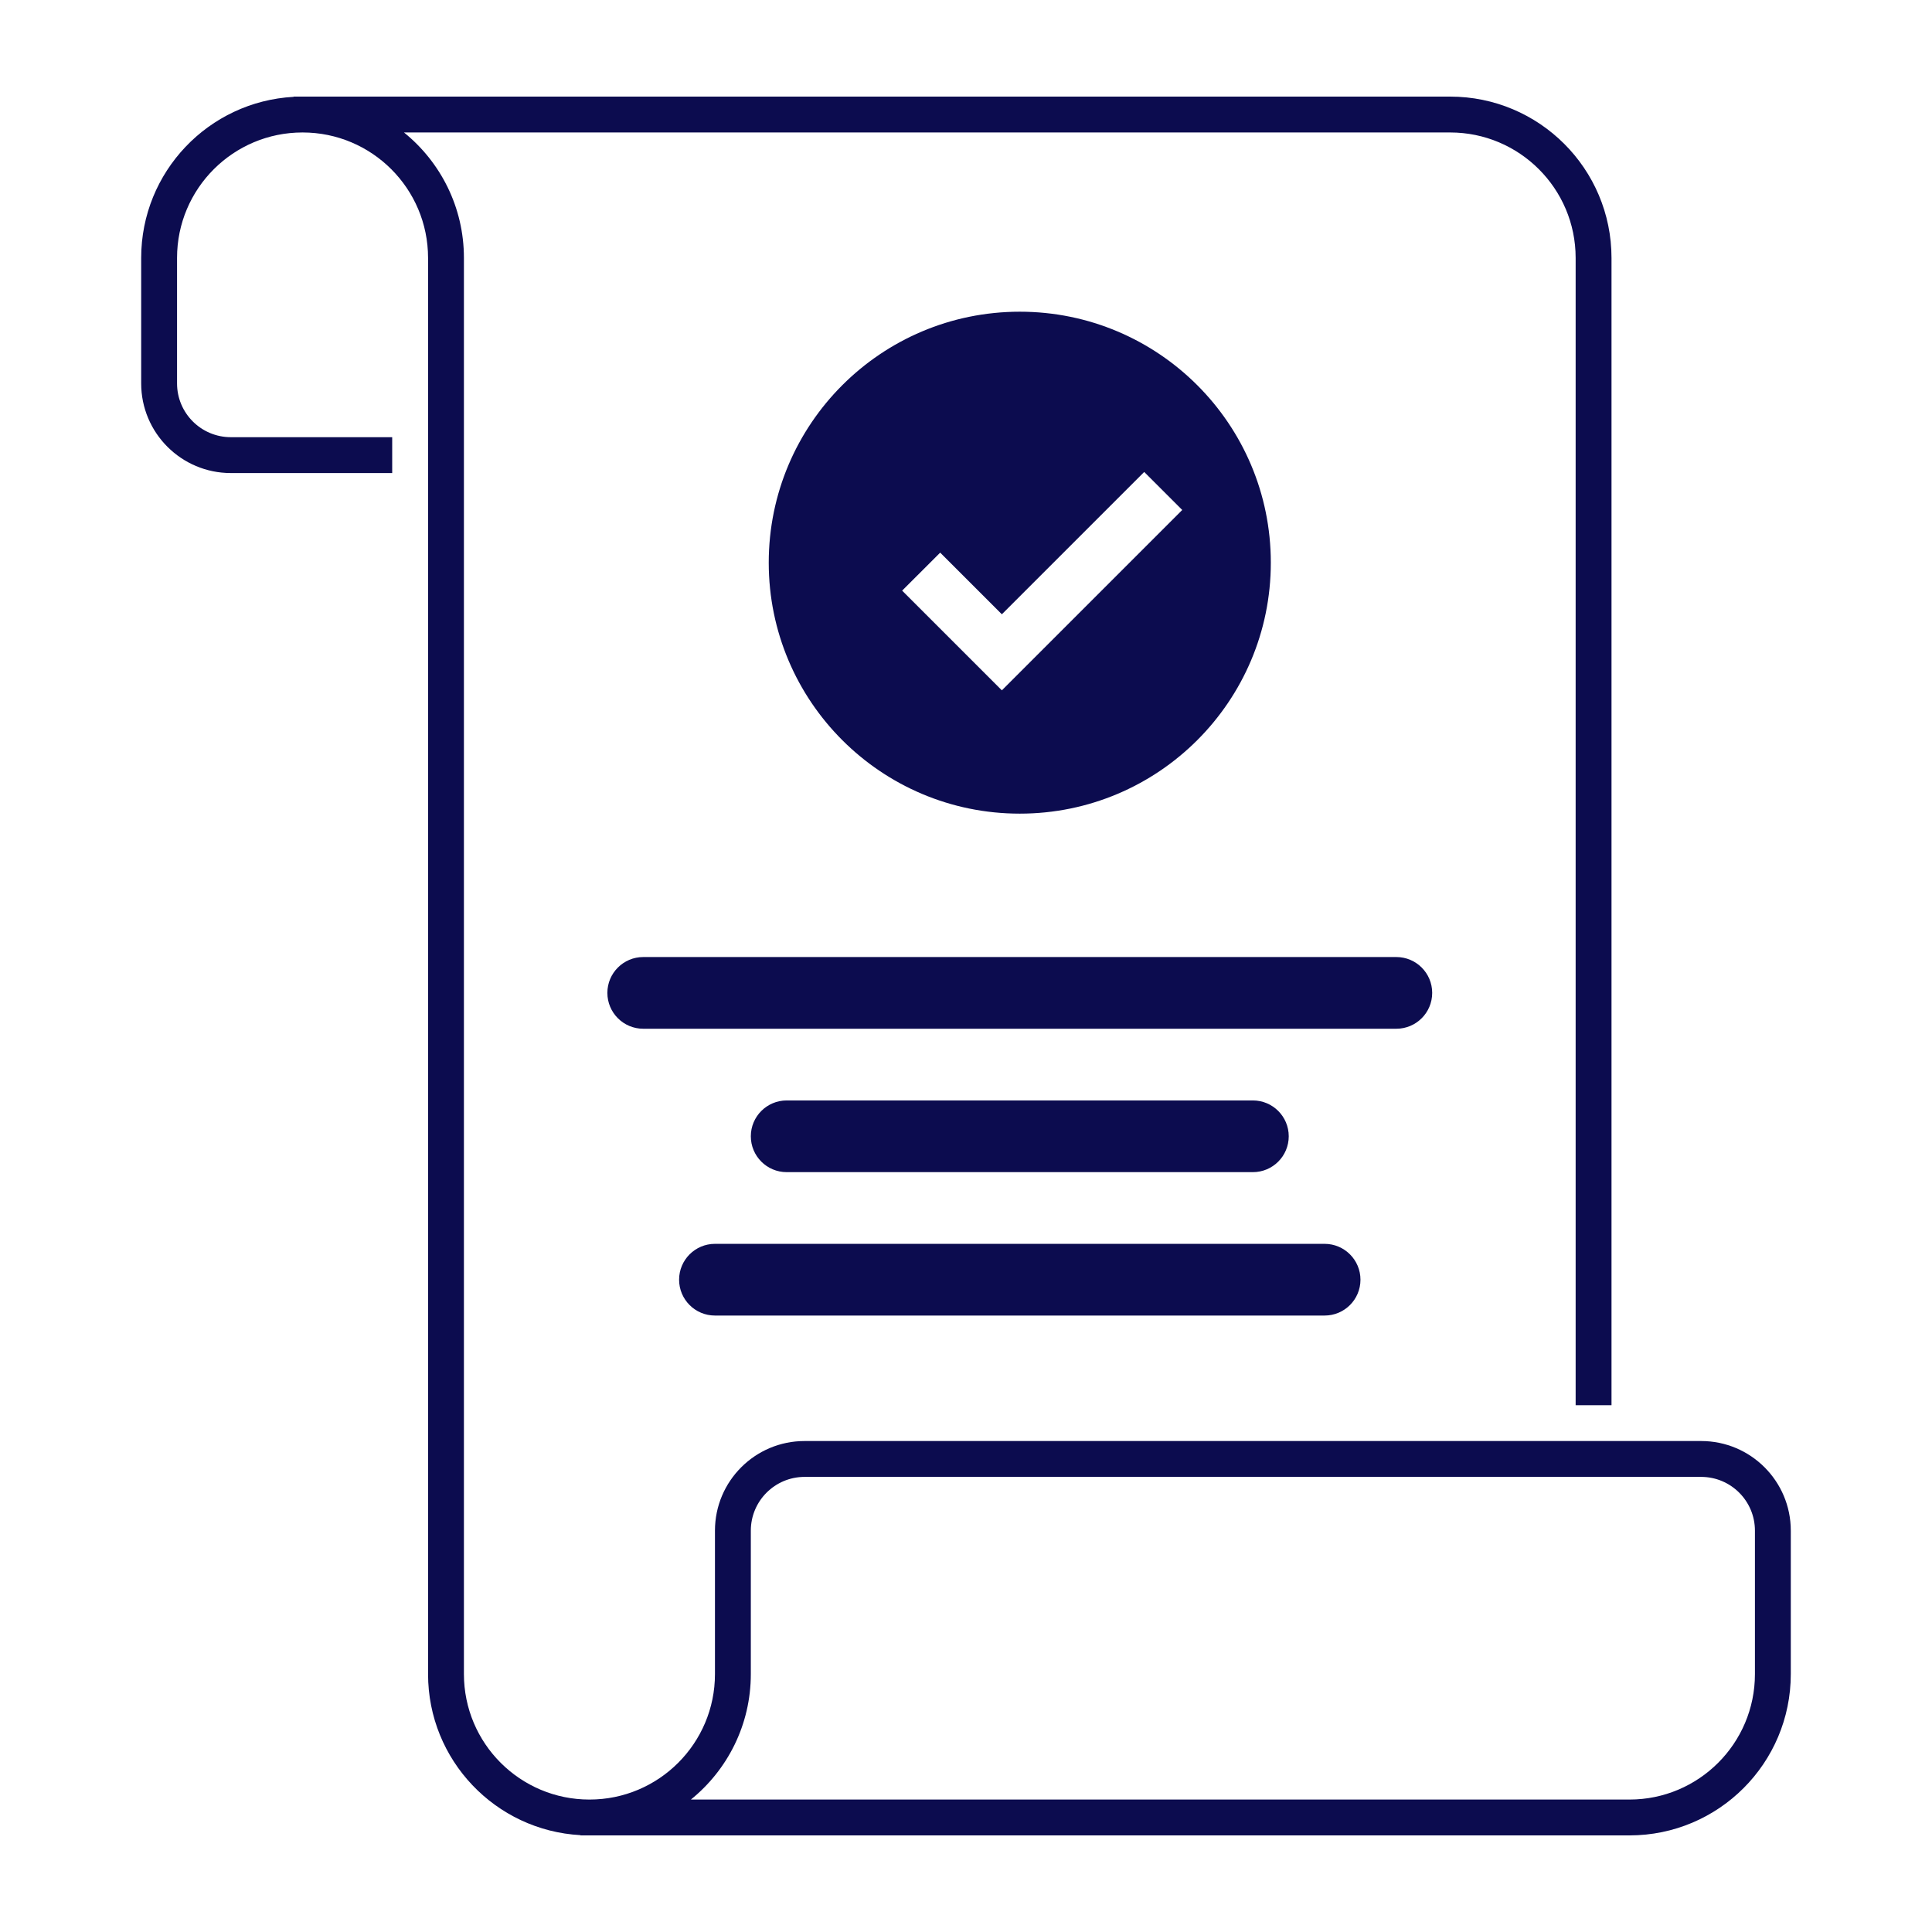
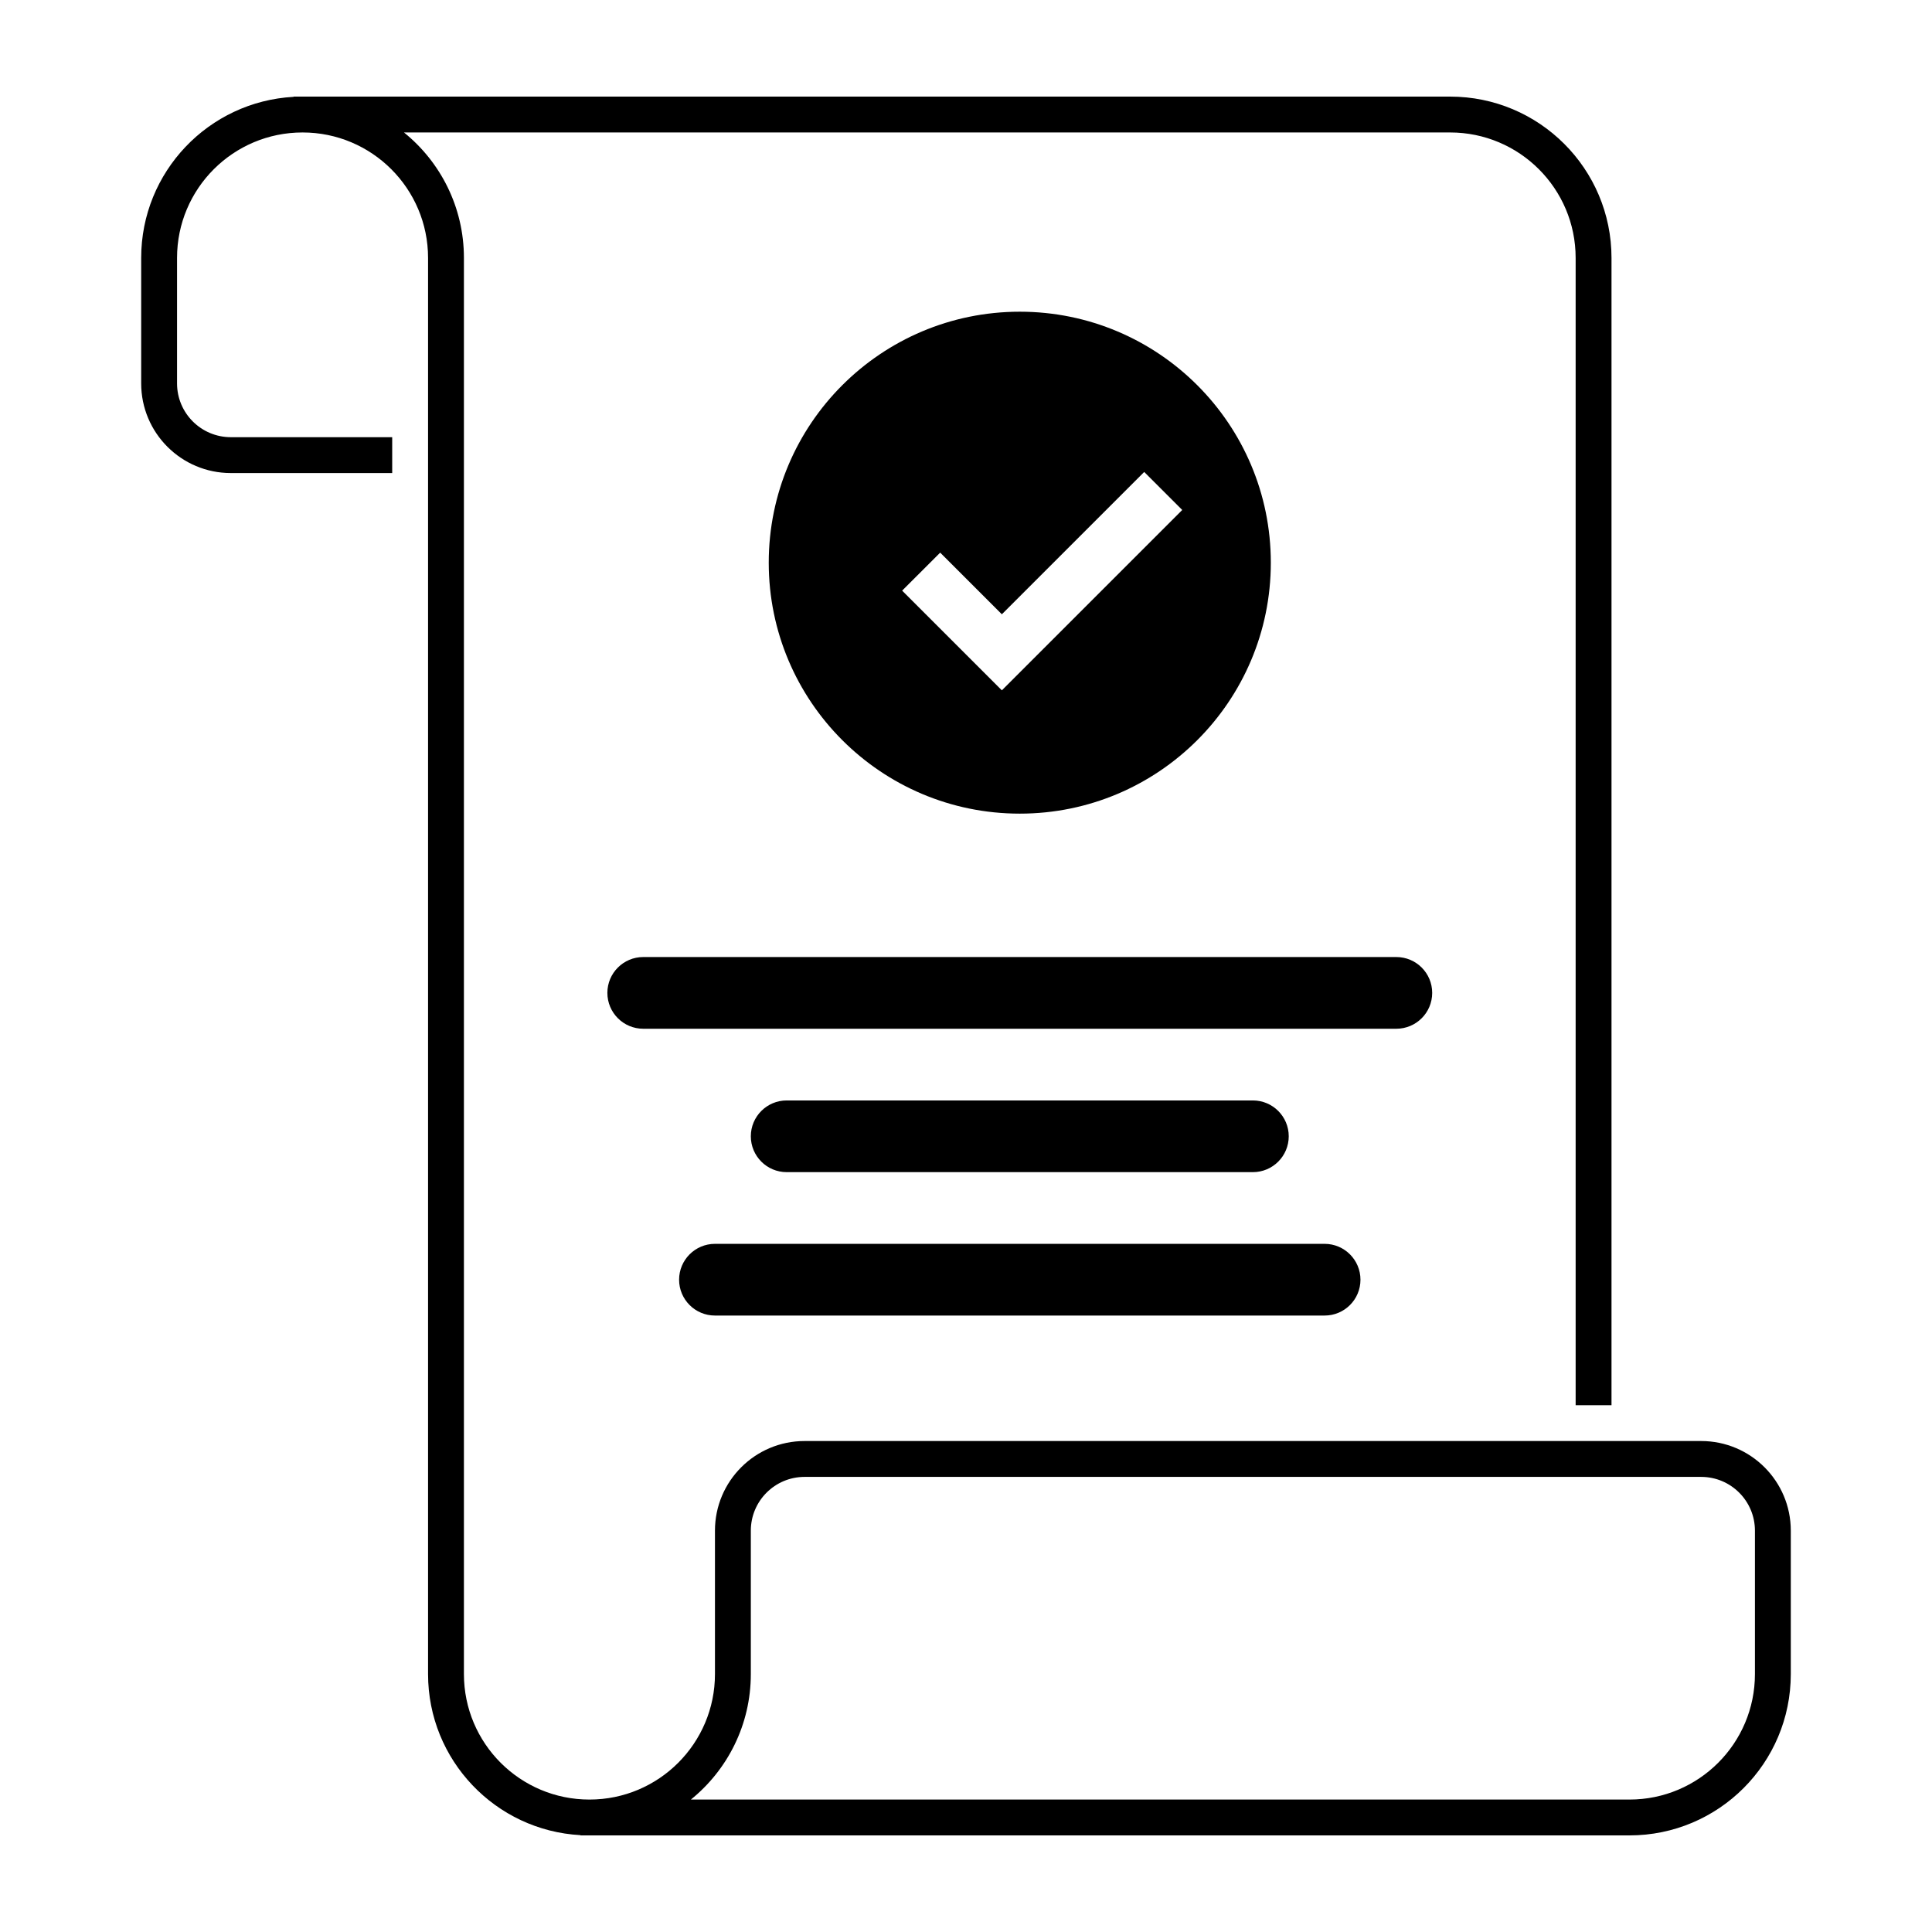
<svg xmlns="http://www.w3.org/2000/svg" width="80" height="80" viewBox="0 0 80 80" fill="none">
-   <path fill-rule="evenodd" clip-rule="evenodd" d="M12.157 4.01C8.639 4.203 5.846 7.115 5.846 10.68V15.876C5.846 17.926 7.508 19.588 9.558 19.588H16.24V18.103H9.558C8.328 18.103 7.331 17.106 7.331 15.876V10.68C7.331 7.811 9.658 5.485 12.528 5.485C15.398 5.485 17.725 7.811 17.725 10.68V69.32C17.725 72.885 20.518 75.797 24.036 75.99V76H67.471C71.162 76 74.153 73.009 74.153 69.32V63.381C74.153 61.332 72.491 59.67 70.441 59.67H33.317C31.267 59.67 29.605 61.332 29.605 63.381V69.32C29.605 72.189 27.278 74.516 24.408 74.516C21.537 74.516 19.21 72.189 19.21 69.32V10.68C19.21 8.582 18.242 6.709 16.728 5.485H60.046C62.917 5.485 65.244 7.811 65.244 10.68V58.186H66.729V10.68C66.729 6.991 63.737 4 60.046 4H12.157V4.01ZM28.608 74.516H67.471C70.341 74.516 72.668 72.189 72.668 69.32V63.381C72.668 62.152 71.671 61.155 70.441 61.155H33.317C32.087 61.155 31.09 62.152 31.09 63.381V69.32C31.09 71.418 30.122 73.291 28.608 74.516Z" fill="#0C0C4F" />
-   <path d="M25.15 41.113C25.15 40.294 25.815 39.629 26.635 39.629H57.819C58.639 39.629 59.304 40.294 59.304 41.113C59.304 41.933 58.639 42.598 57.819 42.598H26.635C25.815 42.598 25.15 41.933 25.15 41.113Z" fill="#0C0C4F" />
-   <path d="M32.575 45.567C31.755 45.567 31.09 46.232 31.09 47.051C31.09 47.871 31.755 48.536 32.575 48.536H51.879C52.699 48.536 53.364 47.871 53.364 47.051C53.364 46.232 52.699 45.567 51.879 45.567H32.575Z" fill="#0C0C4F" />
-   <path d="M28.12 52.99C28.12 52.17 28.785 51.505 29.605 51.505H54.849C55.669 51.505 56.334 52.17 56.334 52.99C56.334 53.81 55.669 54.474 54.849 54.474H29.605C28.785 54.474 28.12 53.81 28.12 52.99Z" fill="#0C0C4F" />
-   <path fill-rule="evenodd" clip-rule="evenodd" d="M42.227 12.907C36.486 12.907 31.832 17.56 31.832 23.299C31.832 29.038 36.486 33.691 42.227 33.691C47.968 33.691 52.622 29.038 52.622 23.299C52.622 17.56 47.968 12.907 42.227 12.907ZM47.379 19.543L48.954 21.117L41.485 28.585L37.356 24.457L38.931 22.883L41.485 25.436L47.379 19.543Z" fill="#0C0C4F" />
+   <path fill-rule="evenodd" clip-rule="evenodd" d="M12.157 4.01C8.639 4.203 5.846 7.115 5.846 10.68V15.876C5.846 17.926 7.508 19.588 9.558 19.588H16.24V18.103H9.558C8.328 18.103 7.331 17.106 7.331 15.876V10.68C7.331 7.811 9.658 5.485 12.528 5.485C15.398 5.485 17.725 7.811 17.725 10.68V69.32C17.725 72.885 20.518 75.797 24.036 75.99V76H67.471C71.162 76 74.153 73.009 74.153 69.32V63.381C74.153 61.332 72.491 59.67 70.441 59.67H33.317C31.267 59.67 29.605 61.332 29.605 63.381V69.32C29.605 72.189 27.278 74.516 24.408 74.516C21.537 74.516 19.21 72.189 19.21 69.32V10.68C19.21 8.582 18.242 6.709 16.728 5.485H60.046C62.917 5.485 65.244 7.811 65.244 10.68V58.186H66.729V10.68C66.729 6.991 63.737 4 60.046 4H12.157V4.01ZM28.608 74.516H67.471C70.341 74.516 72.668 72.189 72.668 69.32V63.381C72.668 62.152 71.671 61.155 70.441 61.155H33.317C32.087 61.155 31.09 62.152 31.09 63.381V69.32C31.09 71.418 30.122 73.291 28.608 74.516Z" fill="currentColor" />
+   <path d="M25.15 41.113C25.15 40.294 25.815 39.629 26.635 39.629H57.819C58.639 39.629 59.304 40.294 59.304 41.113C59.304 41.933 58.639 42.598 57.819 42.598H26.635C25.815 42.598 25.15 41.933 25.15 41.113Z" fill="currentColor" />
+   <path d="M32.575 45.567C31.755 45.567 31.09 46.232 31.09 47.051C31.09 47.871 31.755 48.536 32.575 48.536H51.879C52.699 48.536 53.364 47.871 53.364 47.051C53.364 46.232 52.699 45.567 51.879 45.567H32.575Z" fill="currentColor" />
+   <path d="M28.12 52.99C28.12 52.17 28.785 51.505 29.605 51.505H54.849C55.669 51.505 56.334 52.17 56.334 52.99C56.334 53.81 55.669 54.474 54.849 54.474H29.605C28.785 54.474 28.12 53.81 28.12 52.99Z" fill="currentColor" />
+   <path fill-rule="evenodd" clip-rule="evenodd" d="M42.227 12.907C36.486 12.907 31.832 17.56 31.832 23.299C31.832 29.038 36.486 33.691 42.227 33.691C47.968 33.691 52.622 29.038 52.622 23.299C52.622 17.56 47.968 12.907 42.227 12.907ZM47.379 19.543L48.954 21.117L41.485 28.585L37.356 24.457L38.931 22.883L41.485 25.436L47.379 19.543Z" fill="currentColor" />
</svg>
